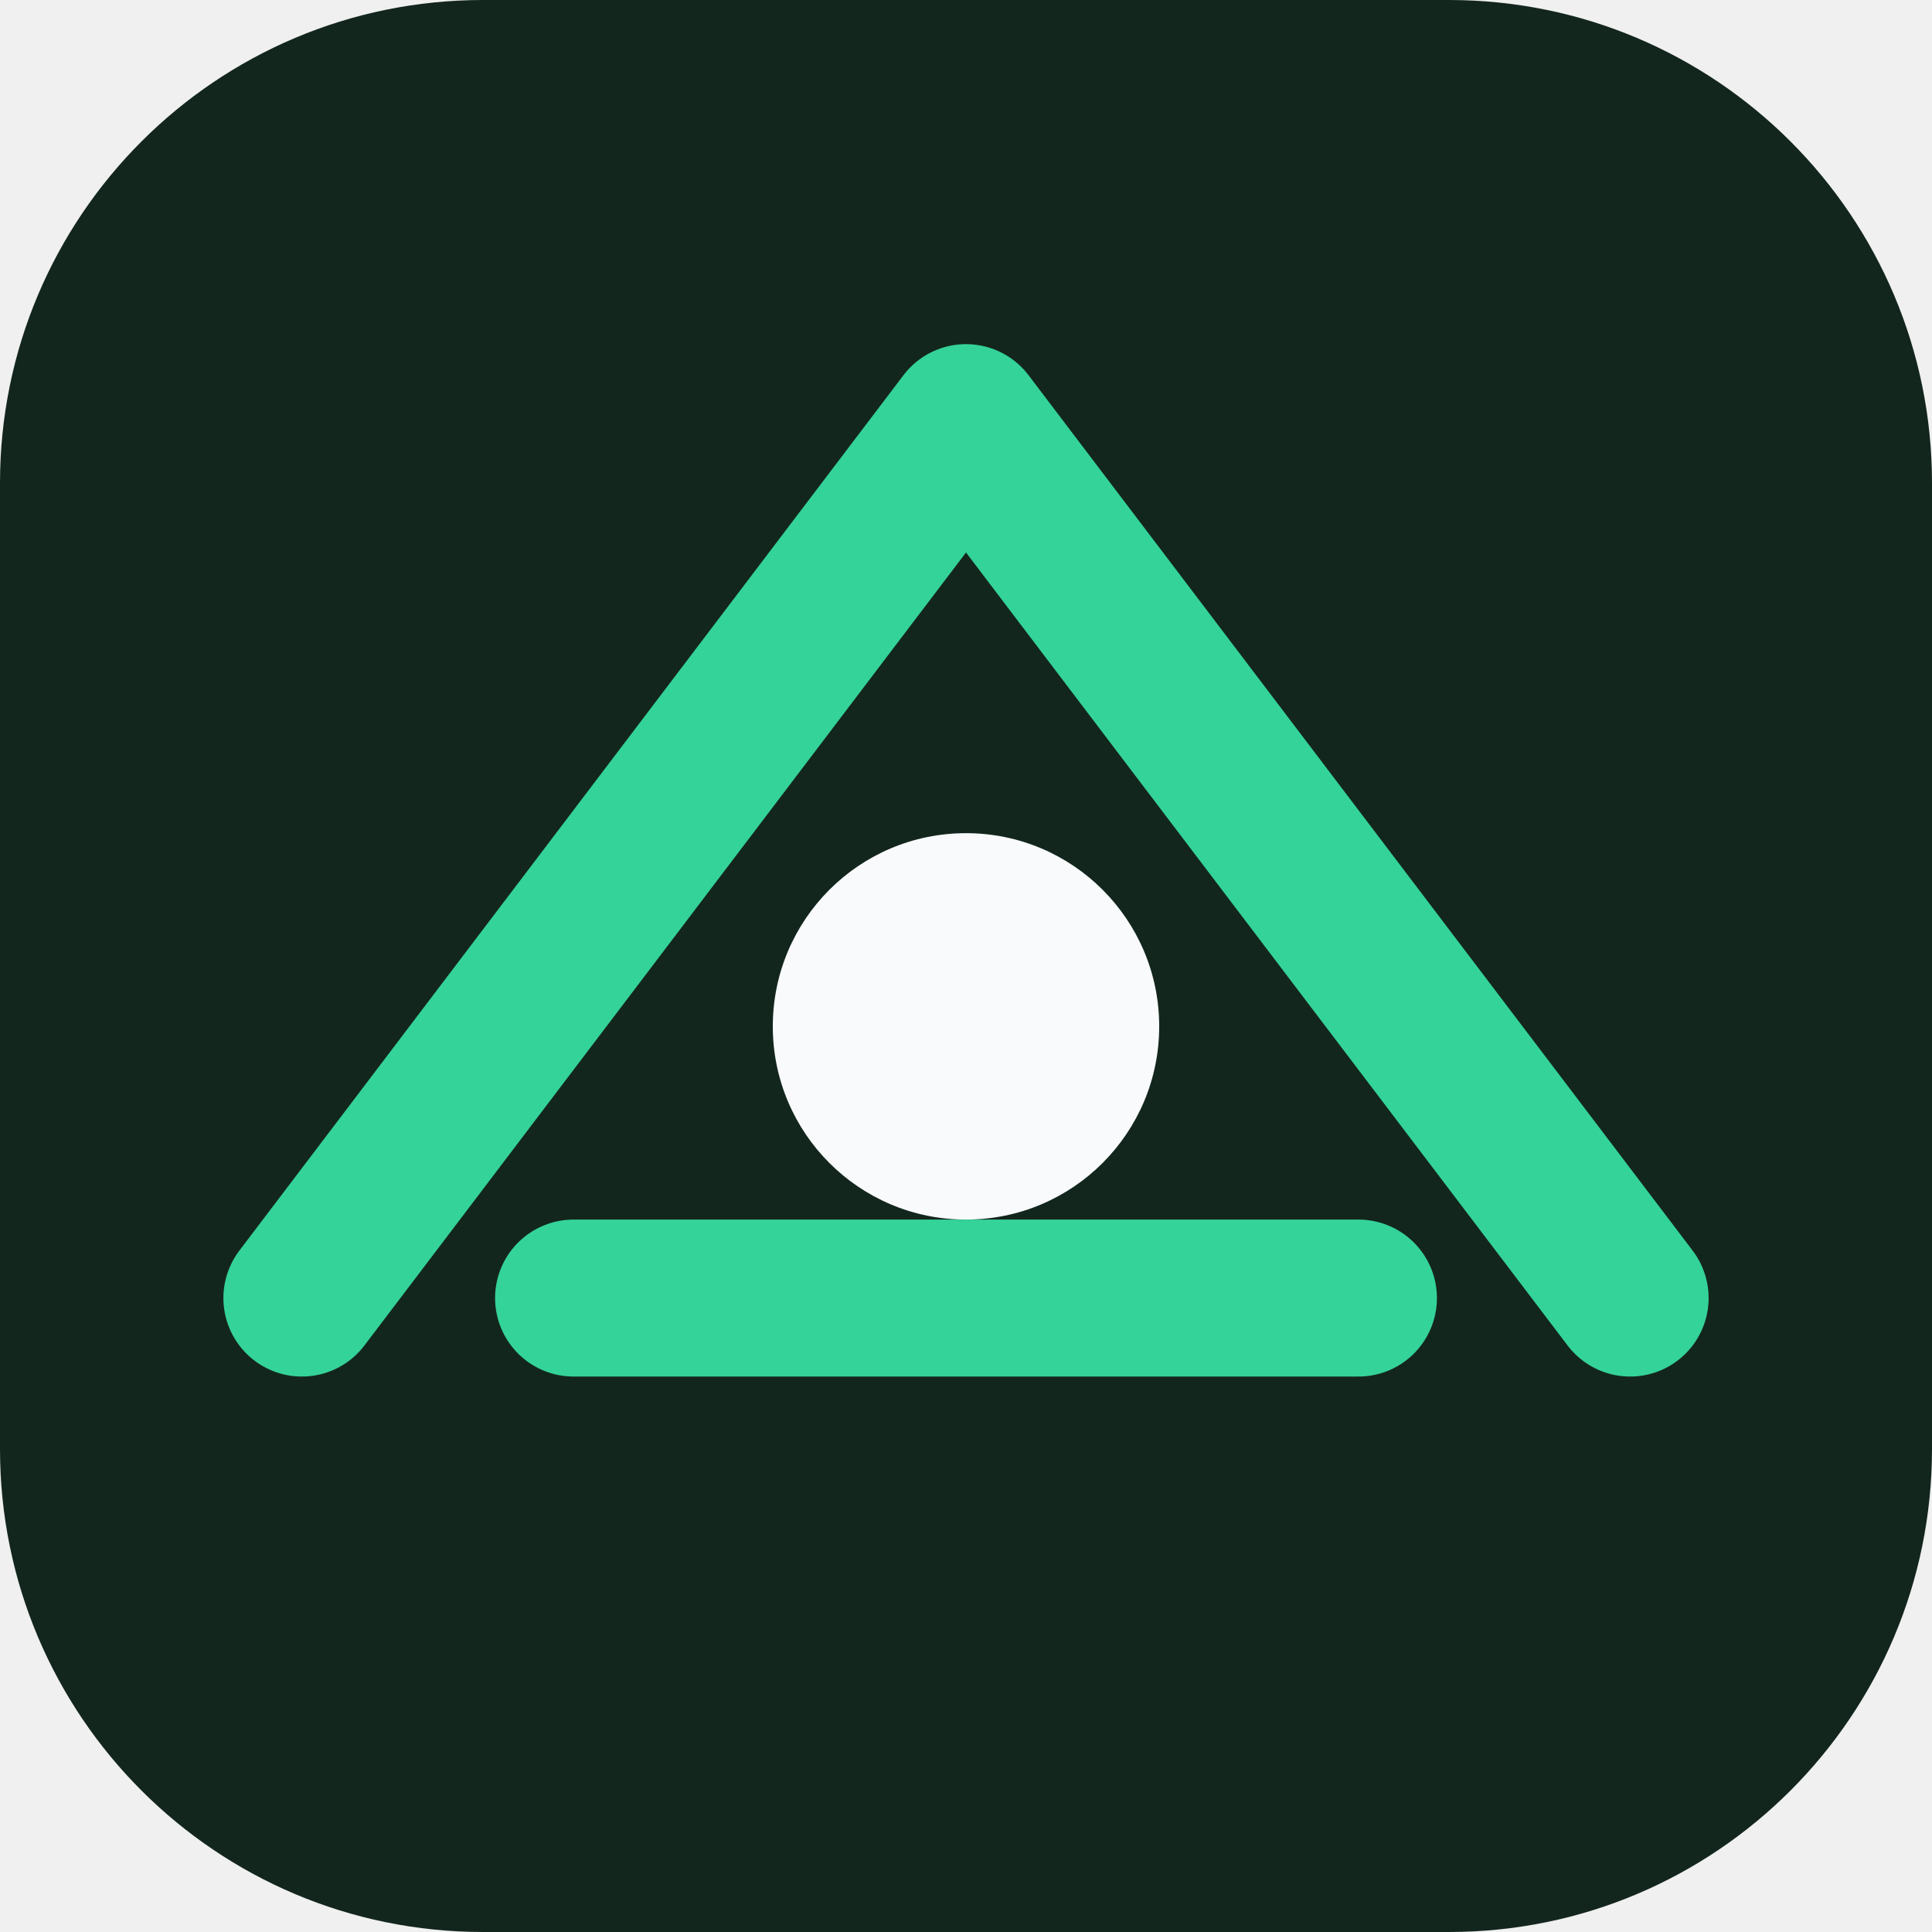
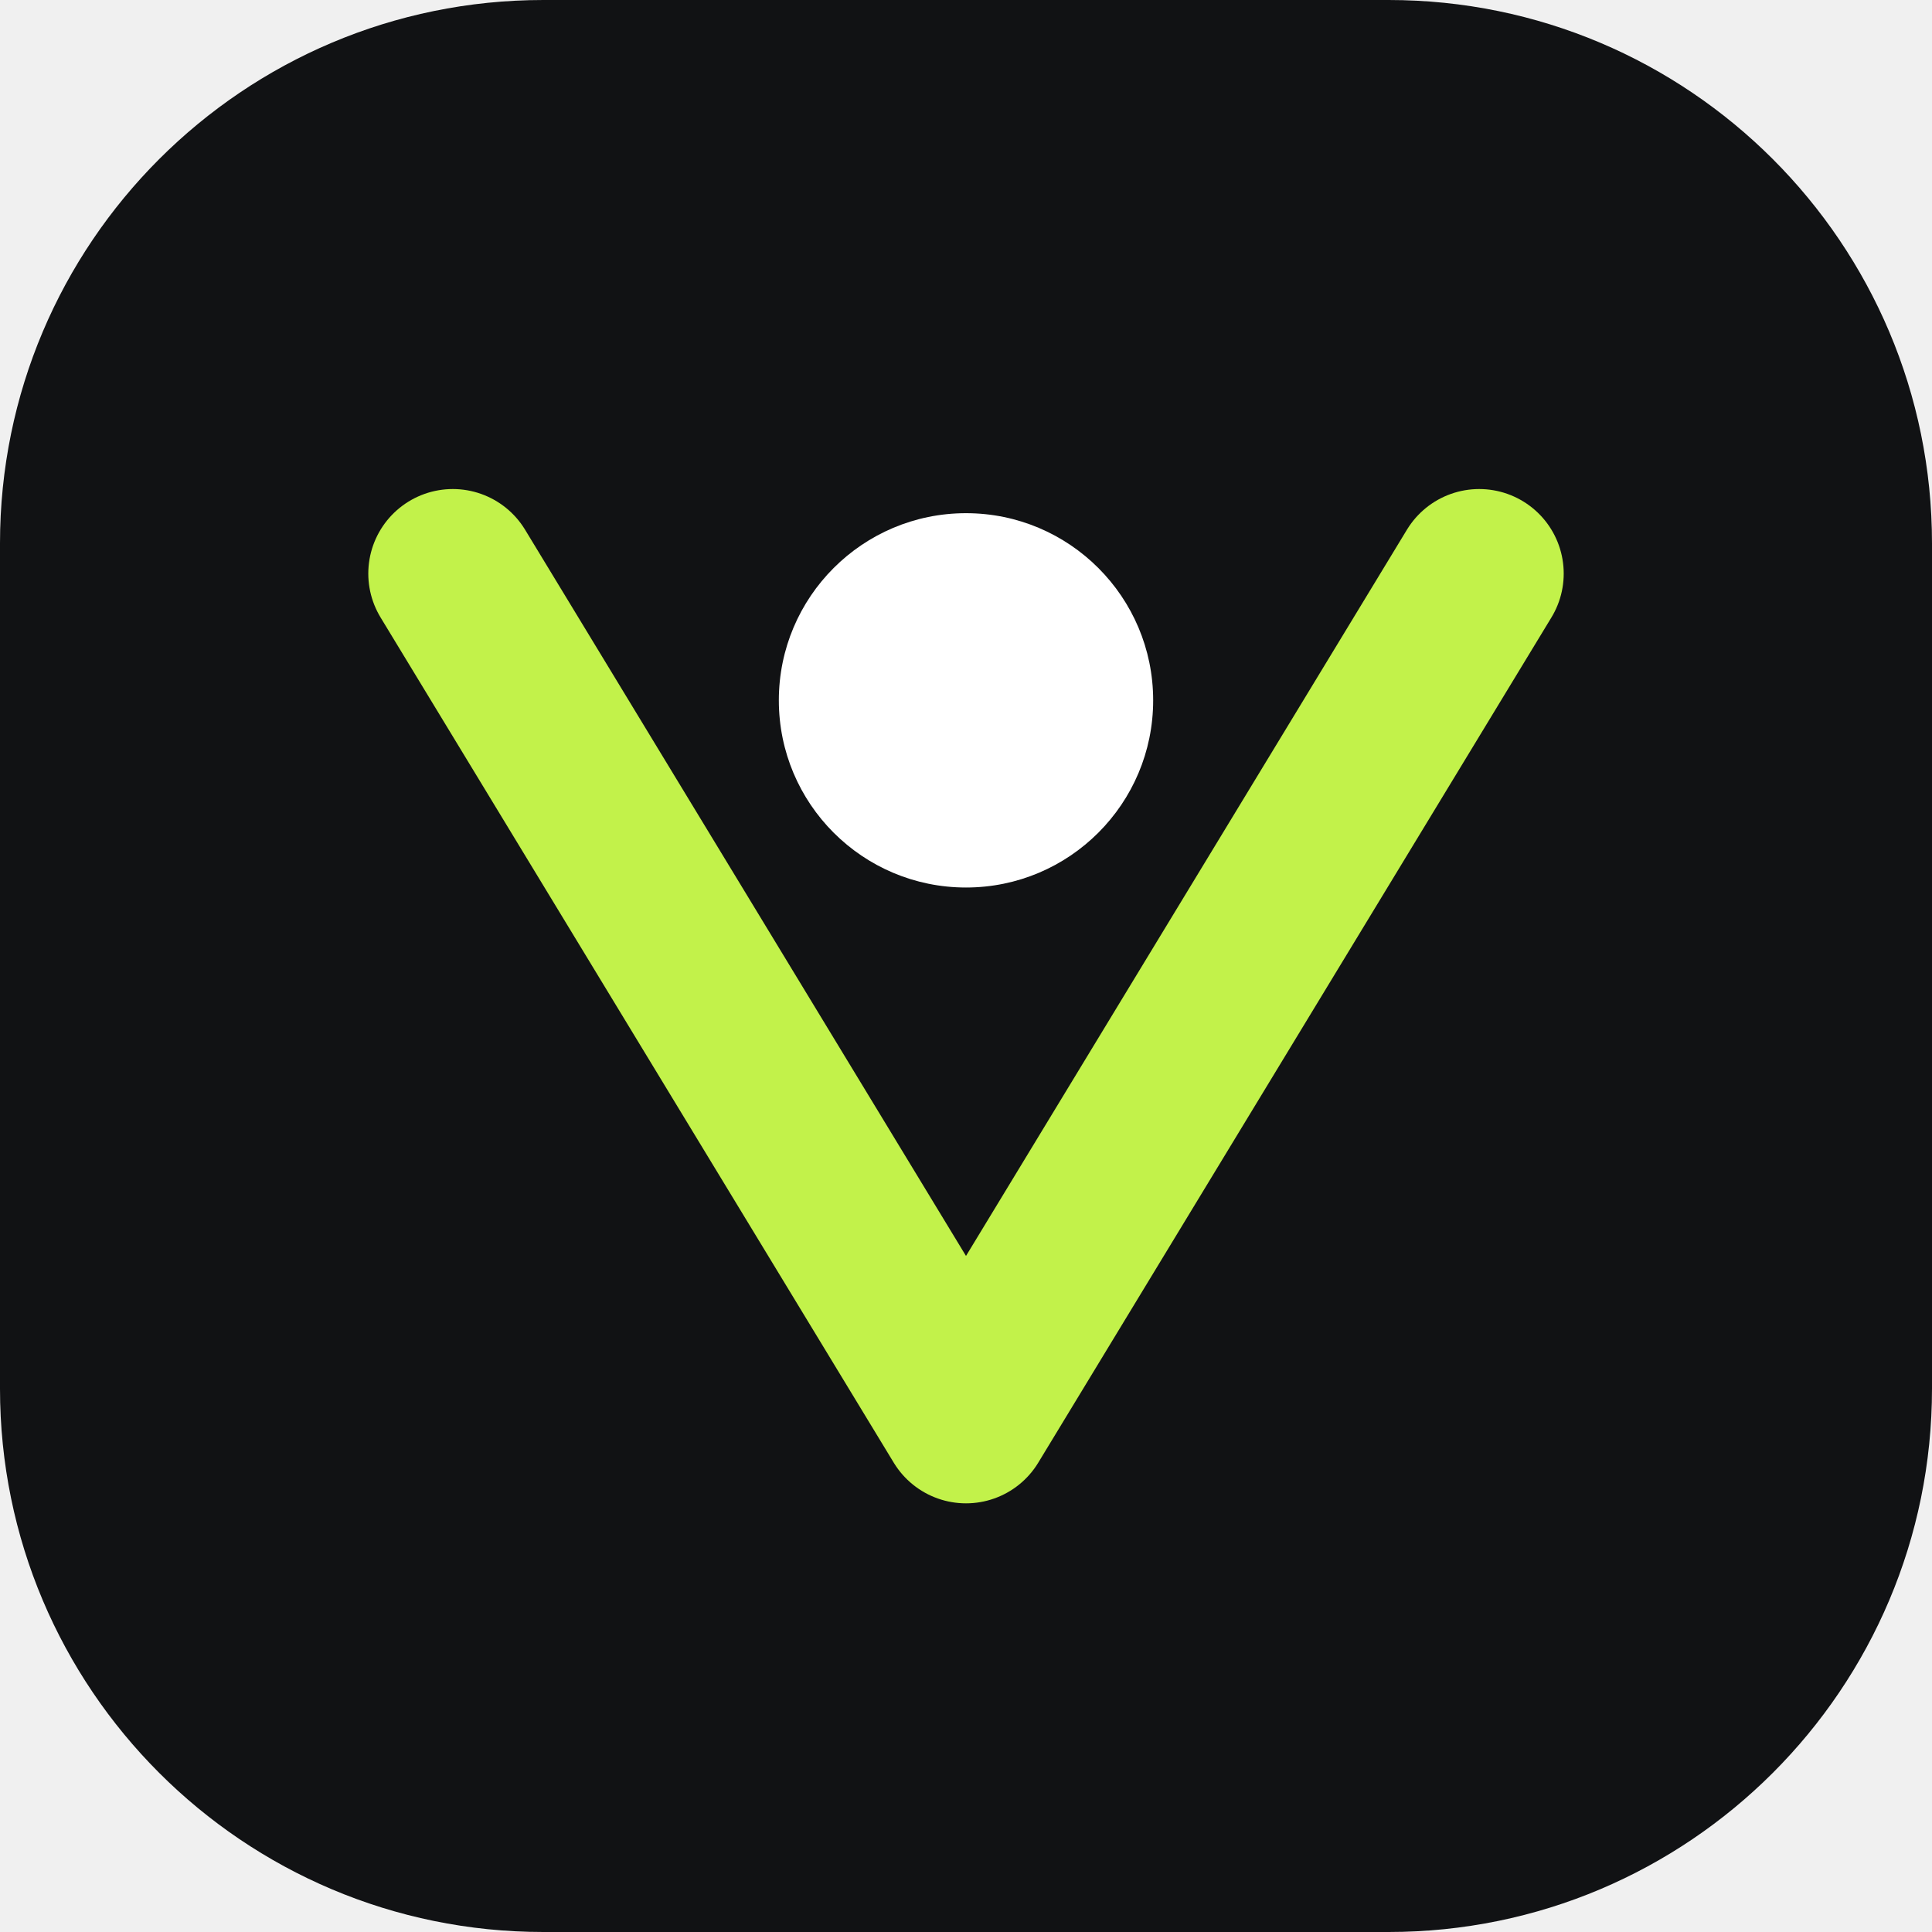
<svg xmlns="http://www.w3.org/2000/svg" viewBox="0 0 32 32">
-   <rect width="32" height="32" rx="8" fill="#13261d" />
-   <path d="M5 21.5 16 7l11 14.5" fill="none" stroke="#34d399" stroke-width="2.6" stroke-linecap="round" stroke-linejoin="round" />
-   <path d="M9.5 21.5h13" stroke="#34d399" stroke-width="2.6" stroke-linecap="round" />
-   <circle cx="16" cy="17" r="3.2" fill="#f8fafc" />
+   <rect width="32" height="32" rx="9" fill="#111214" />
+   <path d="M7.5 9.5 16 23.5l8.5-14" fill="none" stroke="#c2f24a" stroke-width="2.8" stroke-linecap="round" stroke-linejoin="round" />
+   <circle cx="16" cy="11.6" r="3.1" fill="#ffffff" />
</svg>
